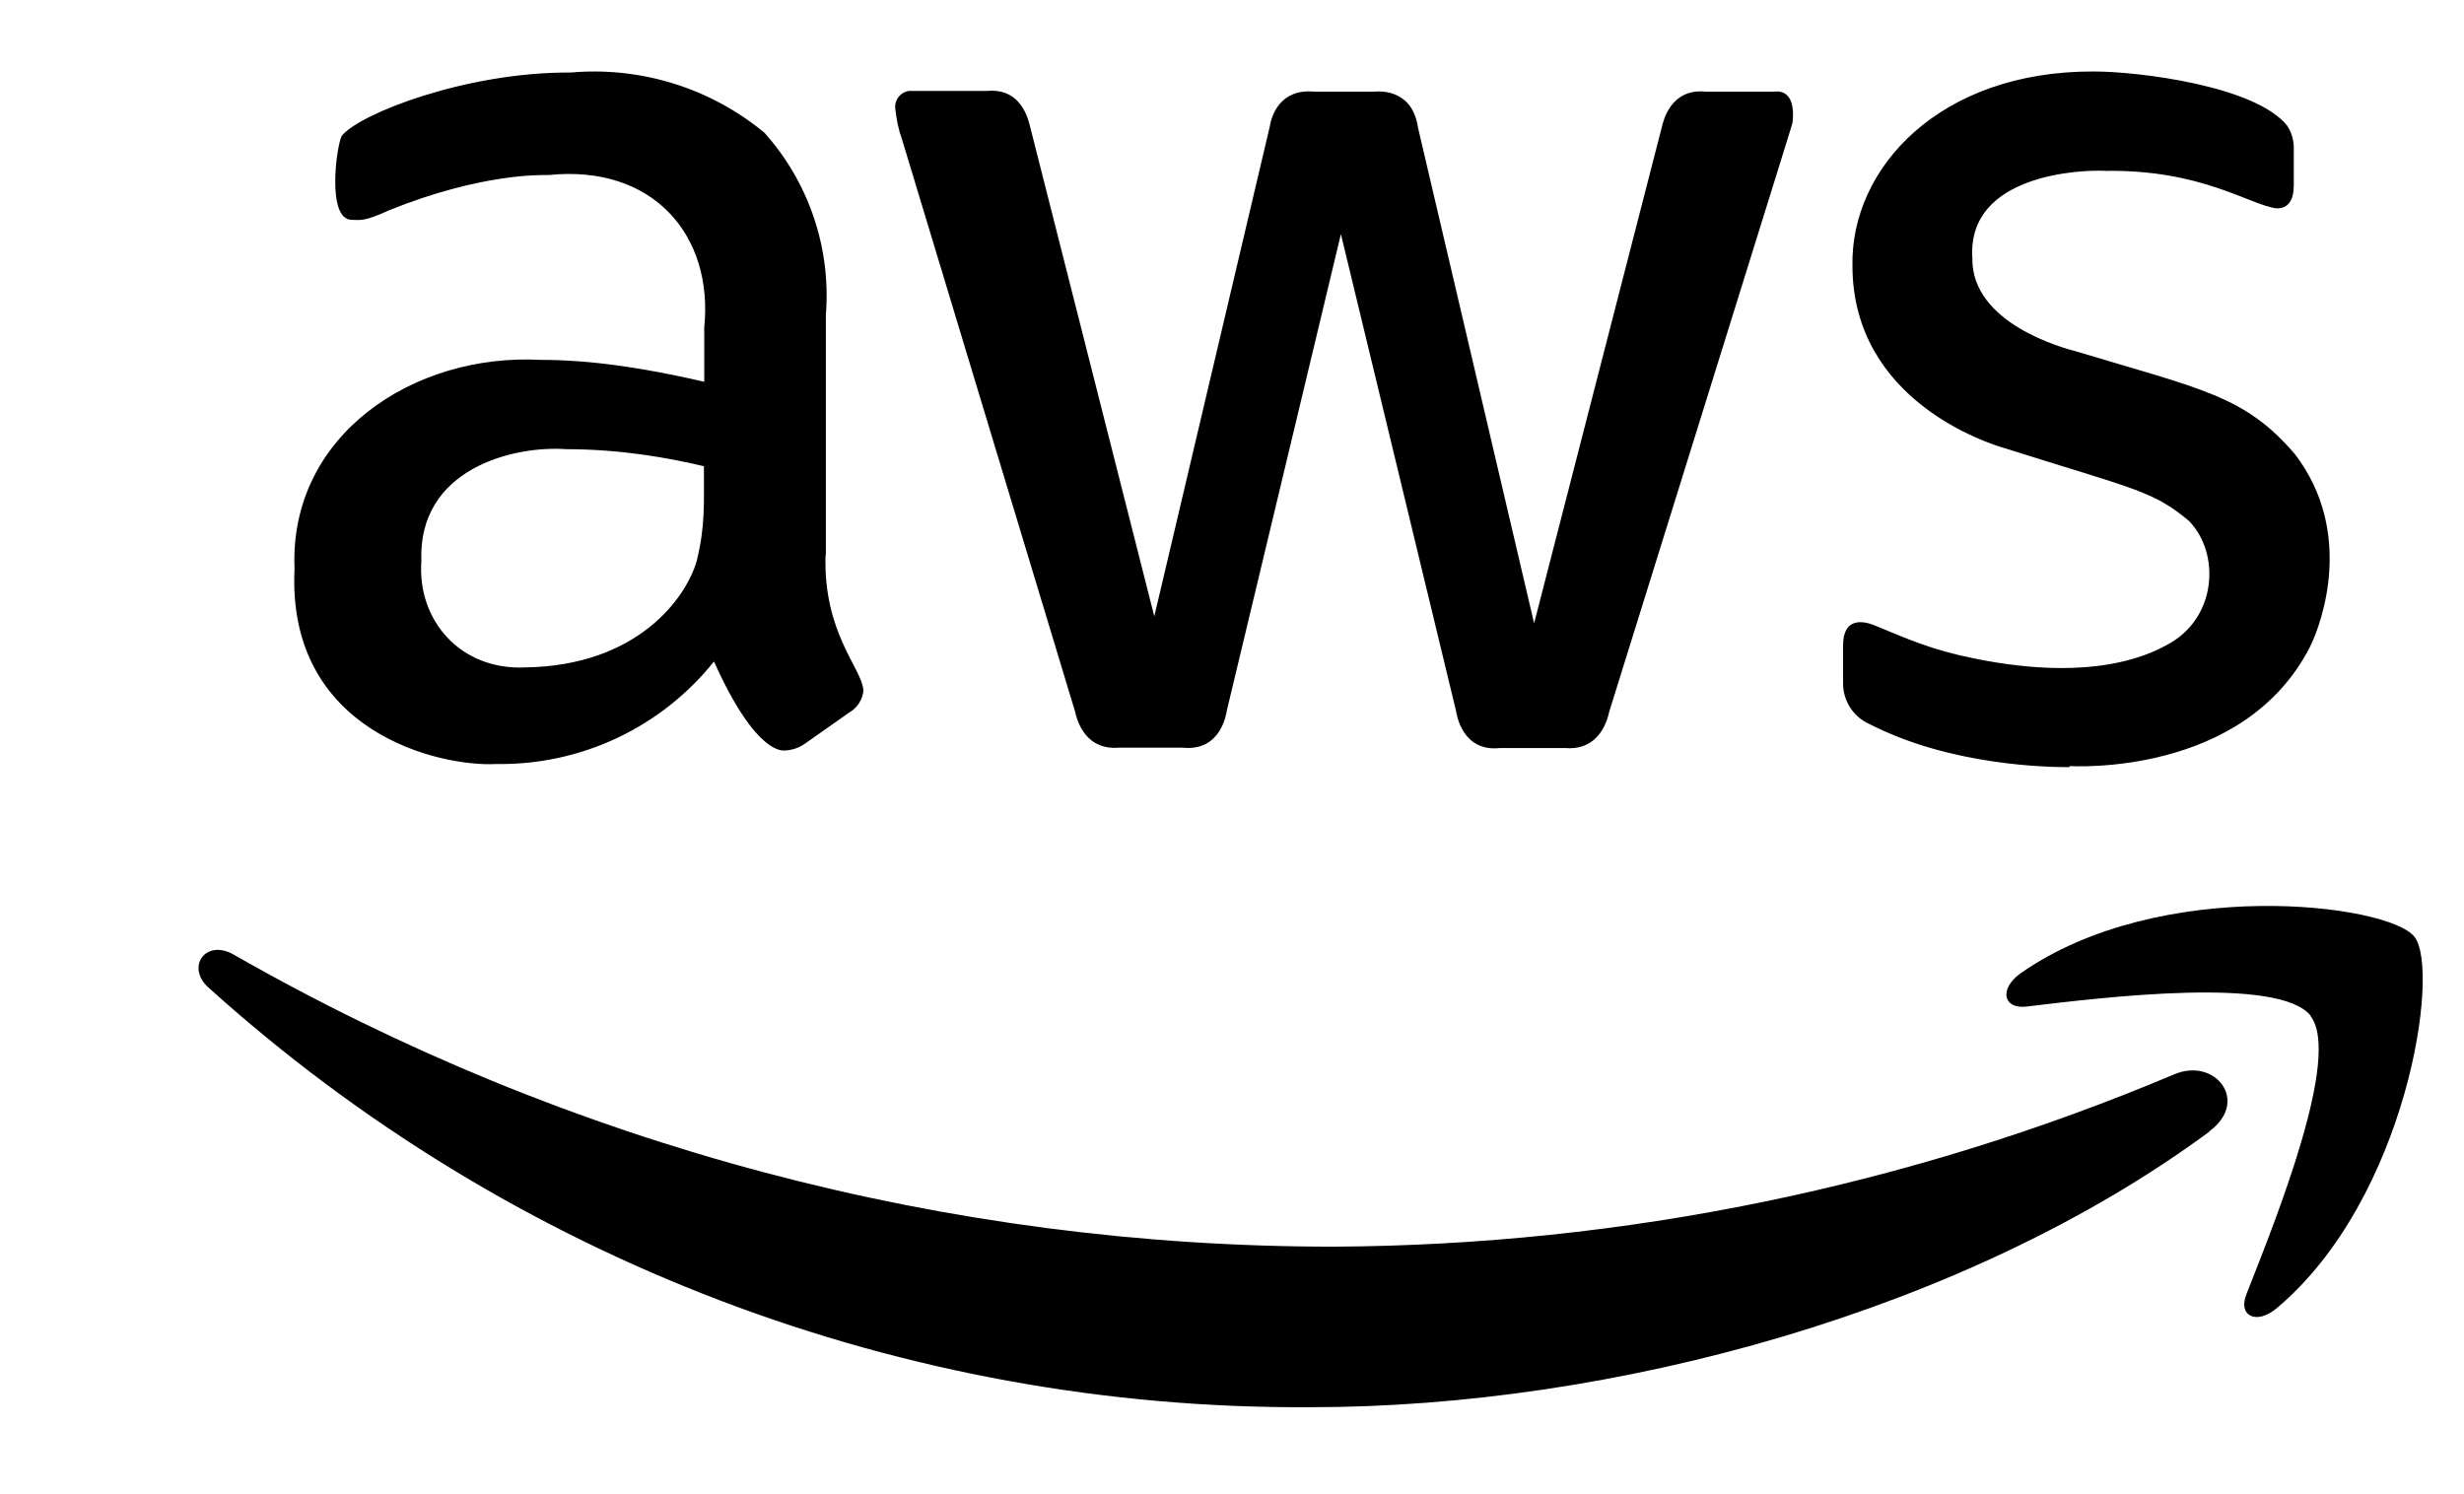
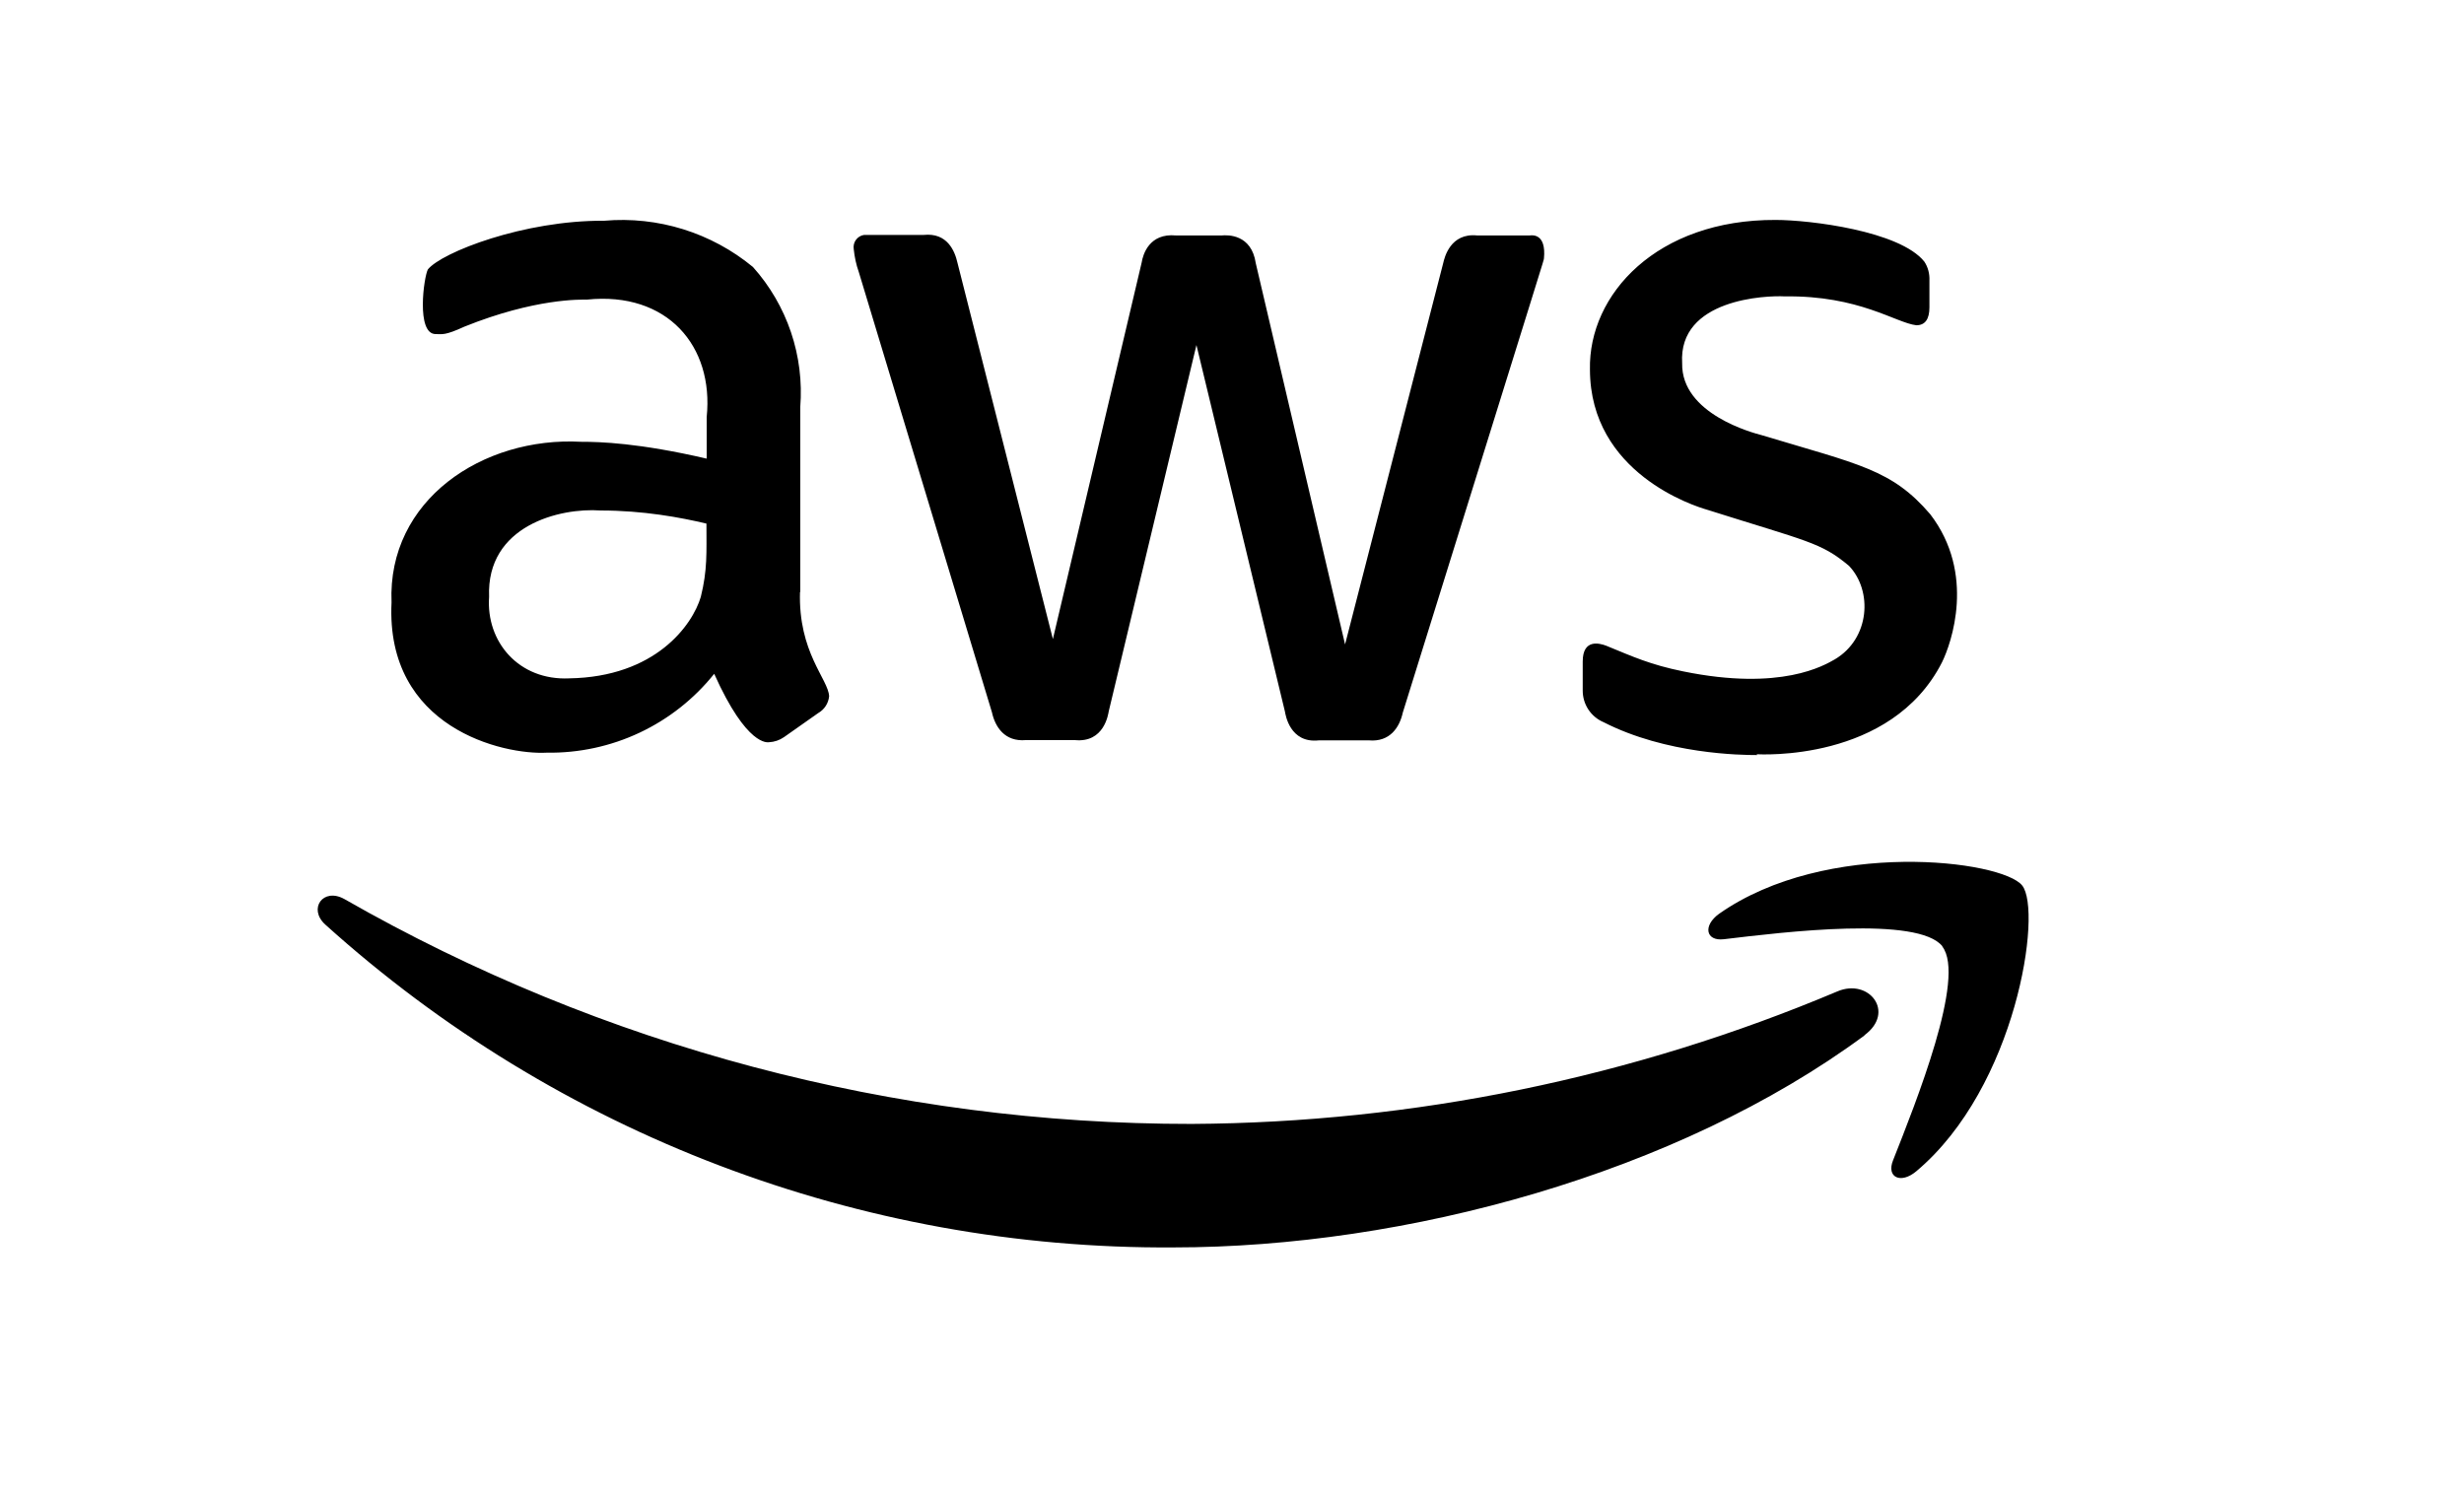
- <svg xmlns="http://www.w3.org/2000/svg" width="94" height="57" viewBox="-8 -3 103.4 62.7" fill="none">
+ <svg xmlns="http://www.w3.org/2000/svg" width="94" height="57" viewBox="-17 -12 134.42 81.51" fill="none">
  <path id="Vector" d="M26.643 20.286C26.541 23.596 28.189 25.054 28.232 25.988C28.213 26.177 28.149 26.36 28.045 26.52C27.941 26.679 27.8 26.812 27.634 26.906L25.768 28.219C25.527 28.386 25.244 28.482 24.951 28.496C24.893 28.496 23.755 28.759 21.962 24.763C20.869 26.129 19.478 27.227 17.896 27.973C16.314 28.718 14.582 29.092 12.832 29.065C10.455 29.196 4.024 27.723 4.36 20.869C4.126 15.284 9.332 11.813 14.699 12.104C15.735 12.104 17.849 12.163 21.553 13.023V10.748C21.947 6.883 19.41 3.894 15.02 4.346C14.67 4.346 12.191 4.273 8.341 5.819C7.262 6.315 7.13 6.227 6.766 6.227C5.687 6.227 6.124 3.092 6.343 2.698C7.101 1.765 11.578 0.015 15.953 0.044C18.887 -0.214 21.805 0.692 24.076 2.567C25.001 3.6 25.706 4.81 26.15 6.123C26.594 7.437 26.766 8.826 26.657 10.209V20.315L26.643 20.286ZM14.043 25.011C18.768 24.938 20.78 22.094 21.232 20.563C21.597 19.09 21.539 18.171 21.539 16.567C20.124 16.231 18.097 15.852 15.764 15.852C13.547 15.692 9.522 16.669 9.682 20.563C9.507 23.013 11.301 25.142 14.057 25.011H14.043ZM38.966 28.379C37.814 28.481 37.289 27.665 37.114 26.863L29.851 2.844C29.705 2.436 29.618 2.013 29.574 1.59C29.56 1.502 29.563 1.411 29.584 1.324C29.605 1.237 29.643 1.156 29.696 1.084C29.749 1.012 29.816 0.951 29.892 0.905C29.969 0.859 30.054 0.829 30.143 0.817C30.172 0.817 29.837 0.817 33.395 0.817C34.678 0.686 35.087 1.692 35.232 2.333L40.439 22.867L45.28 2.333C45.353 1.867 45.703 0.715 47.147 0.846H49.655C49.976 0.817 51.274 0.773 51.507 2.363L56.378 23.159L61.73 2.363C61.803 2.042 62.124 0.7 63.582 0.846H66.455C66.587 0.831 67.359 0.729 67.228 2.1C67.17 2.377 67.724 0.54 59.528 26.877C59.353 27.679 58.828 28.496 57.676 28.394H54.949C53.359 28.569 53.126 26.979 53.097 26.819L48.27 6.825L43.487 26.804C43.457 26.965 43.239 28.54 41.635 28.379H38.966ZM78.851 29.196C77.991 29.196 73.907 29.152 70.48 27.402C70.14 27.258 69.851 27.016 69.648 26.707C69.446 26.398 69.34 26.036 69.343 25.667V24.092C69.343 22.852 70.247 23.086 70.626 23.231C72.085 23.829 73.032 24.267 74.826 24.631C80.178 25.725 82.526 24.296 83.095 23.975C85.02 22.838 85.166 20.227 83.868 18.871C82.337 17.588 81.607 17.544 76.124 15.809C75.453 15.619 69.751 13.825 69.737 8.167C69.649 4.054 73.397 -0.029 79.872 0C81.724 0 86.639 0.598 87.98 2.275C88.184 2.581 88.272 2.946 88.257 3.296V4.769C88.257 5.411 88.024 5.746 87.543 5.746C86.42 5.615 84.422 4.113 80.368 4.171C79.362 4.113 74.549 4.302 74.768 7.817C74.71 10.588 78.647 11.623 79.099 11.74C84.422 13.344 86.201 13.606 88.301 16.056C90.795 19.308 89.453 23.1 88.943 24.136C86.157 29.604 78.968 29.152 78.837 29.152L78.851 29.196ZM84.714 44.494C74.505 52.033 59.674 56.059 47.016 56.059C29.933 56.17 13.427 49.886 0.743 38.442C-0.205 37.581 0.626 36.4 1.793 37.056C15.865 45.105 31.797 49.333 48.007 49.321C60.114 49.254 72.087 46.796 83.241 42.088C84.962 41.358 86.42 43.225 84.714 44.479V44.494ZM88.972 39.638C87.659 37.961 80.324 38.85 77.043 39.244C76.051 39.361 75.891 38.5 76.78 37.858C82.628 33.746 92.224 34.927 93.318 36.313C94.426 37.698 93.012 47.309 87.543 51.902C86.697 52.617 85.895 52.238 86.274 51.304C87.499 48.198 90.27 41.315 88.957 39.638H88.972Z" fill="#000000" />
</svg>
